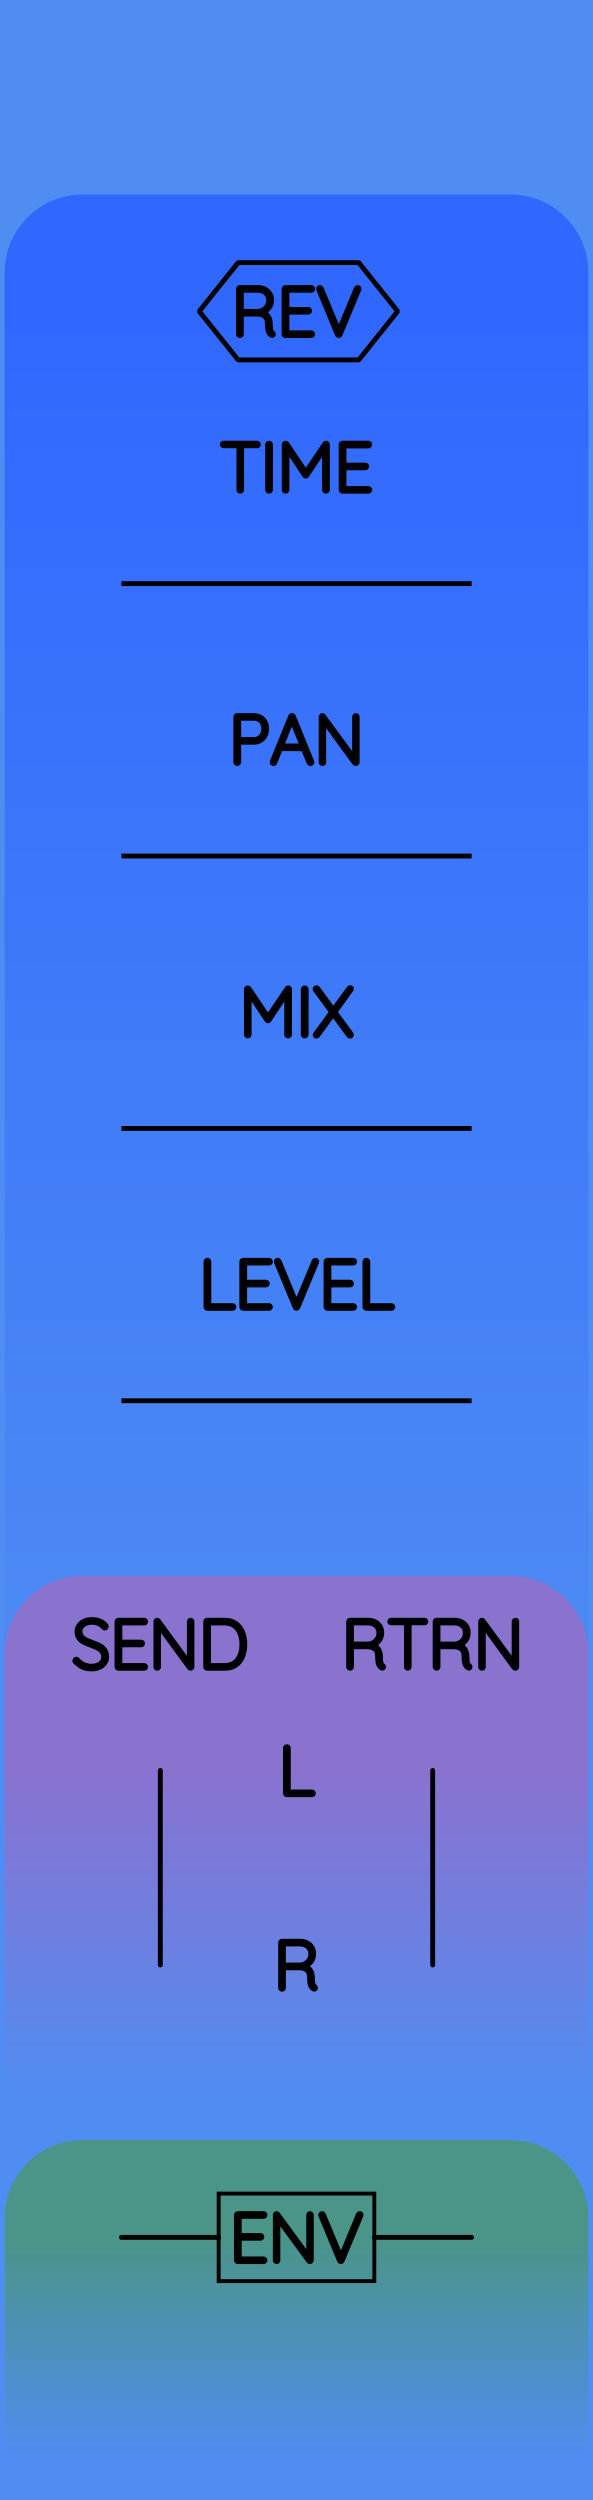
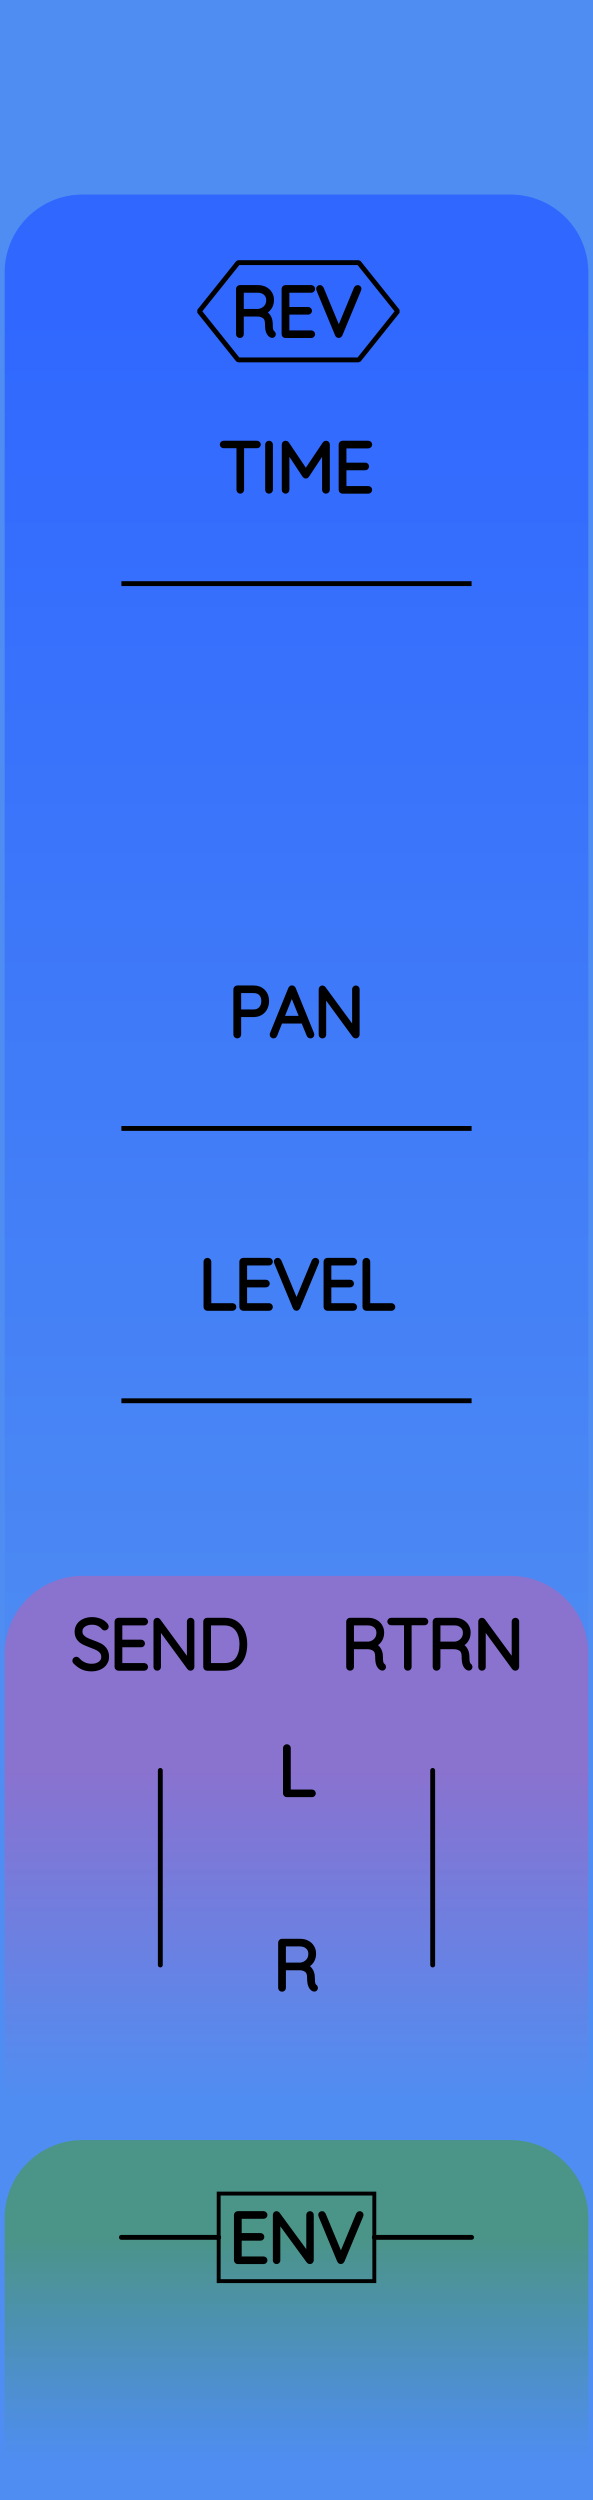
<svg xmlns="http://www.w3.org/2000/svg" width="30.48mm" height="128.50mm" viewBox="0 0 30.48 128.50">
  <g id="PanelLayer">
    <defs>
      <linearGradient id="gradient_controls" x1="0" y1="16" x2="0" y2="91" gradientUnits="userSpaceOnUse">
        <stop style="stop-color:#3068ff;stop-opacity:1;" offset="0" />
        <stop style="stop-color:#4f8df2;stop-opacity:1;" offset="1" />
      </linearGradient>
      <linearGradient id="gradient_send_return" x1="0" y1="91" x2="0" y2="108" gradientUnits="userSpaceOnUse">
        <stop style="stop-color:#8a72cf;stop-opacity:1;" offset="0" />
        <stop style="stop-color:#4f8df2;stop-opacity:1;" offset="1" />
      </linearGradient>
      <linearGradient id="gradient_env" x1="0" y1="115" x2="0" y2="126.5" gradientUnits="userSpaceOnUse">
        <stop style="stop-color:#4b9488;stop-opacity:1;" offset="0" />
        <stop style="stop-color:#4f8df2;stop-opacity:1;" offset="1" />
      </linearGradient>
    </defs>
    <rect id="border_rect" width="30.48" height="128.5" x="0" y="0" style="display:inline;fill:#4f8df2;fill-opacity:1;stroke:none;" />
    <path id="controls_art" d="M 0.24,91.00 L 0.24,14.00 A 4 4 0 0 1 4.24 10 L 26.24,10.00 A 4 4 0 0 1 30.24 14 L 30.24,10.00 L 30.24,91.00 z" style="fill:url(#gradient_controls);fill-opacity:1;stroke-width:0;" />
    <path id="send_return_art" d="M 0.24,108.00 L 0.24,85.00 A 4 4 0 0 1 4.24 81 L 26.24,81.00 A 4 4 0 0 1 30.24 85 L 30.24,81.00 L 30.24,108.00 z" style="fill:url(#gradient_send_return);fill-opacity:1;stroke-width:0;" />
    <path id="env_art" d="M 0.24,126.50 L 0.24,114.00 A 4 4 0 0 1 4.24 110 L 26.24,110.00 A 4 4 0 0 1 30.24 114 L 30.24,110.00 L 30.24,126.50 z" style="fill:url(#gradient_env);fill-opacity:1;stroke-width:0;" />
    <path d="M 8.24,91.00 L 8.24,101.00 " style="stroke:#000000;stroke-width:0.25;stroke-linecap:round;stroke-linejoin:bevel;stroke-dasharray:none" fill="none" />
    <path d="M3.866 85.414Q3.844 85.392 3.844 85.361Q3.844 85.333 3.869 85.306Q3.894 85.28 3.922 85.28Q3.954 85.28 3.982 85.311Q4.12 85.474 4.308 85.558Q4.497 85.643 4.705 85.643Q4.977 85.643 5.153 85.513Q5.33 85.382 5.33 85.167Q5.326 84.997 5.238 84.888Q5.15 84.779 5.021 84.713Q4.892 84.648 4.67 84.567Q4.426 84.475 4.291 84.405Q4.155 84.334 4.058 84.204Q3.961 84.073 3.961 83.862Q3.961 83.689 4.056 83.547Q4.151 83.406 4.328 83.325Q4.504 83.244 4.737 83.244Q4.945 83.244 5.132 83.32Q5.319 83.396 5.428 83.533Q5.464 83.583 5.464 83.608Q5.464 83.636 5.437 83.659Q5.411 83.682 5.379 83.682Q5.351 83.682 5.333 83.66Q5.234 83.533 5.079 83.459Q4.924 83.385 4.737 83.385Q4.469 83.385 4.291 83.512Q4.112 83.639 4.112 83.858Q4.112 84.01 4.199 84.115Q4.285 84.221 4.416 84.287Q4.546 84.352 4.74 84.422Q4.987 84.511 5.132 84.585Q5.277 84.659 5.379 84.8Q5.481 84.941 5.481 85.174Q5.481 85.336 5.386 85.477Q5.291 85.618 5.113 85.701Q4.934 85.784 4.705 85.784Q4.444 85.784 4.25 85.694Q4.056 85.604 3.866 85.414ZM7.485 85.678Q7.485 85.71 7.464 85.729Q7.443 85.749 7.415 85.749H6.085Q6.056 85.749 6.035 85.728Q6.014 85.707 6.014 85.678V83.35Q6.014 83.322 6.035 83.301Q6.056 83.279 6.085 83.279H7.415Q7.443 83.279 7.464 83.301Q7.485 83.322 7.485 83.35Q7.485 83.382 7.464 83.401Q7.443 83.421 7.415 83.421H6.162V84.405H7.256Q7.284 84.405 7.305 84.426Q7.326 84.447 7.326 84.475Q7.326 84.507 7.305 84.526Q7.284 84.546 7.256 84.546H6.162V85.608H7.415Q7.443 85.608 7.464 85.629Q7.485 85.65 7.485 85.678ZM9.866 83.346V85.671Q9.866 85.71 9.845 85.729Q9.824 85.749 9.792 85.749Q9.757 85.749 9.736 85.721L8.148 83.551V85.689Q8.148 85.714 8.129 85.731Q8.109 85.749 8.081 85.749Q8.05 85.749 8.032 85.731Q8.014 85.714 8.014 85.689V83.35Q8.014 83.315 8.034 83.297Q8.053 83.279 8.078 83.279Q8.109 83.279 8.131 83.304L9.732 85.488V83.346Q9.732 83.318 9.752 83.299Q9.771 83.279 9.799 83.279Q9.831 83.279 9.849 83.299Q9.866 83.318 9.866 83.346ZM12.583 84.514Q12.583 84.863 12.472 85.142Q12.36 85.421 12.131 85.585Q11.902 85.749 11.56 85.749H10.642Q10.614 85.749 10.593 85.728Q10.572 85.707 10.572 85.678V83.35Q10.572 83.322 10.593 83.301Q10.614 83.279 10.642 83.279H11.56Q11.898 83.279 12.129 83.449Q12.36 83.618 12.472 83.898Q12.583 84.179 12.583 84.514ZM12.434 84.514Q12.434 84.214 12.338 83.966Q12.241 83.717 12.038 83.569Q11.835 83.421 11.524 83.421H10.72V85.608H11.524Q11.983 85.608 12.209 85.306Q12.434 85.004 12.434 84.514Z" style="stroke:#000000;stroke-width:0.25;stroke-linecap:round;stroke-linejoin:bevel" />
    <path d="M 22.24,91.00 L 22.24,101.00 " style="stroke:#000000;stroke-width:0.25;stroke-linecap:round;stroke-linejoin:bevel;stroke-dasharray:none" fill="none" />
    <path d="M19.716 85.675Q19.716 85.707 19.697 85.726Q19.677 85.745 19.649 85.745Q19.628 85.745 19.617 85.738Q19.522 85.685 19.465 85.56Q19.409 85.435 19.409 85.149Q19.409 84.86 19.254 84.752Q19.099 84.645 18.894 84.645H18.068V85.678Q18.068 85.707 18.047 85.728Q18.026 85.749 17.994 85.749Q17.963 85.749 17.941 85.728Q17.92 85.707 17.92 85.678V83.35Q17.92 83.322 17.941 83.301Q17.963 83.279 17.991 83.279H18.922Q19.127 83.279 19.285 83.362Q19.444 83.445 19.532 83.59Q19.621 83.734 19.621 83.918Q19.621 84.154 19.495 84.324Q19.37 84.493 19.169 84.553Q19.338 84.606 19.448 84.763Q19.557 84.92 19.557 85.149Q19.557 85.385 19.587 85.479Q19.617 85.572 19.677 85.611Q19.716 85.636 19.716 85.675ZM18.94 84.504Q19.162 84.482 19.317 84.327Q19.473 84.172 19.473 83.921Q19.473 83.703 19.317 83.562Q19.162 83.421 18.904 83.421H18.068V84.504ZM21.889 83.346Q21.889 83.378 21.87 83.396Q21.85 83.413 21.818 83.413H21.032V85.678Q21.032 85.707 21.011 85.728Q20.989 85.749 20.961 85.749Q20.929 85.749 20.91 85.728Q20.891 85.707 20.891 85.678V83.413H20.104Q20.076 83.413 20.055 83.394Q20.033 83.375 20.033 83.346Q20.033 83.318 20.055 83.299Q20.076 83.279 20.104 83.279H21.818Q21.847 83.279 21.868 83.299Q21.889 83.318 21.889 83.346ZM24.161 85.675Q24.161 85.707 24.142 85.726Q24.122 85.745 24.094 85.745Q24.073 85.745 24.062 85.738Q23.967 85.685 23.91 85.56Q23.854 85.435 23.854 85.149Q23.854 84.86 23.699 84.752Q23.544 84.645 23.339 84.645H22.513V85.678Q22.513 85.707 22.492 85.728Q22.471 85.749 22.439 85.749Q22.408 85.749 22.386 85.728Q22.365 85.707 22.365 85.678V83.35Q22.365 83.322 22.386 83.301Q22.408 83.279 22.436 83.279H23.367Q23.572 83.279 23.73 83.362Q23.889 83.445 23.977 83.59Q24.066 83.734 24.066 83.918Q24.066 84.154 23.94 84.324Q23.815 84.493 23.614 84.553Q23.783 84.606 23.893 84.763Q24.002 84.92 24.002 85.149Q24.002 85.385 24.032 85.479Q24.062 85.572 24.122 85.611Q24.161 85.636 24.161 85.675ZM23.385 84.504Q23.607 84.482 23.762 84.327Q23.918 84.172 23.918 83.921Q23.918 83.703 23.762 83.562Q23.607 83.421 23.349 83.421H22.513V84.504ZM26.56 83.346V85.671Q26.56 85.71 26.539 85.729Q26.517 85.749 26.486 85.749Q26.45 85.749 26.429 85.721L24.842 83.551V85.689Q24.842 85.714 24.822 85.731Q24.803 85.749 24.775 85.749Q24.743 85.749 24.725 85.731Q24.708 85.714 24.708 85.689V83.35Q24.708 83.315 24.727 83.297Q24.747 83.279 24.771 83.279Q24.803 83.279 24.824 83.304L26.426 85.488V83.346Q26.426 83.318 26.445 83.299Q26.465 83.279 26.493 83.279Q26.524 83.279 26.542 83.299Q26.56 83.318 26.56 83.346Z" style="stroke:#000000;stroke-width:0.25;stroke-linecap:round;stroke-linejoin:bevel" />
    <path d="M16.108 92.178Q16.108 92.21 16.087 92.229Q16.066 92.249 16.037 92.249H14.743Q14.711 92.249 14.691 92.228Q14.672 92.207 14.672 92.178V89.85Q14.672 89.822 14.693 89.801Q14.714 89.779 14.746 89.779Q14.778 89.779 14.799 89.801Q14.82 89.822 14.82 89.85V92.108H16.037Q16.066 92.108 16.087 92.129Q16.108 92.15 16.108 92.178Z" style="stroke:#000000;stroke-width:0.25;stroke-linecap:round;stroke-linejoin:bevel" />
    <path d="M16.217 102.175Q16.217 102.207 16.198 102.226Q16.178 102.245 16.15 102.245Q16.129 102.245 16.118 102.238Q16.023 102.185 15.967 102.06Q15.91 101.935 15.91 101.649Q15.91 101.36 15.755 101.252Q15.6 101.145 15.395 101.145H14.57V102.178Q14.57 102.207 14.549 102.228Q14.527 102.249 14.496 102.249Q14.464 102.249 14.443 102.228Q14.422 102.207 14.422 102.178V99.85Q14.422 99.822 14.443 99.801Q14.464 99.779 14.492 99.779H15.423Q15.628 99.779 15.787 99.862Q15.946 99.945 16.034 100.09Q16.122 100.234 16.122 100.418Q16.122 100.654 15.997 100.824Q15.871 100.993 15.67 101.053Q15.84 101.106 15.949 101.263Q16.058 101.42 16.058 101.649Q16.058 101.885 16.088 101.979Q16.118 102.072 16.178 102.111Q16.217 102.136 16.217 102.175ZM15.441 101.004Q15.663 100.982 15.819 100.827Q15.974 100.672 15.974 100.421Q15.974 100.203 15.819 100.062Q15.663 99.921 15.406 99.921H14.57V101.004Z" style="stroke:#000000;stroke-width:0.25;stroke-linecap:round;stroke-linejoin:bevel" />
    <path id="env_label" d="M13.621 116.178Q13.621 116.21 13.6 116.229Q13.578 116.249 13.55 116.249H12.22Q12.192 116.249 12.171 116.228Q12.15 116.207 12.15 116.178V113.85Q12.15 113.822 12.171 113.801Q12.192 113.779 12.22 113.779H13.55Q13.578 113.779 13.6 113.801Q13.621 113.822 13.621 113.85Q13.621 113.882 13.6 113.901Q13.578 113.921 13.55 113.921H12.298V114.905H13.391Q13.42 114.905 13.441 114.926Q13.462 114.947 13.462 114.975Q13.462 115.007 13.441 115.026Q13.42 115.046 13.391 115.046H12.298V116.108H13.55Q13.578 116.108 13.6 116.129Q13.621 116.15 13.621 116.178ZM16.002 113.846V116.171Q16.002 116.21 15.981 116.229Q15.96 116.249 15.928 116.249Q15.893 116.249 15.871 116.221L14.284 114.051V116.189Q14.284 116.214 14.265 116.231Q14.245 116.249 14.217 116.249Q14.185 116.249 14.168 116.231Q14.15 116.214 14.15 116.189V113.85Q14.15 113.815 14.169 113.797Q14.189 113.779 14.213 113.779Q14.245 113.779 14.266 113.804L15.868 115.988V113.846Q15.868 113.818 15.887 113.799Q15.907 113.779 15.935 113.779Q15.967 113.779 15.984 113.799Q16.002 113.818 16.002 113.846ZM18.56 113.843Q18.56 113.857 18.553 113.878L17.586 116.203Q17.565 116.249 17.519 116.249Q17.498 116.249 17.478 116.236Q17.459 116.224 17.452 116.203L16.492 113.889Q16.482 113.868 16.482 113.846Q16.482 113.818 16.501 113.799Q16.521 113.779 16.549 113.779Q16.602 113.779 16.626 113.836L17.523 115.991L18.422 113.825Q18.447 113.779 18.489 113.779Q18.521 113.779 18.54 113.797Q18.56 113.815 18.56 113.843Z" style="stroke:#000000;stroke-width:0.25;stroke-linecap:round;stroke-linejoin:bevel" />
    <rect x="11.24" y="112.75" width="8" height="4.5" stroke="black" stroke-width="0.2" fill="none" />
    <path d="M 6.24,115.00 L 11.24,115.00 " style="stroke:#000000;stroke-width:0.25;stroke-linecap:round;stroke-linejoin:bevel;stroke-dasharray:none" fill="none" />
    <path d="M 24.24,115.00 L 19.24,115.00 " style="stroke:#000000;stroke-width:0.25;stroke-linecap:round;stroke-linejoin:bevel;stroke-dasharray:none" fill="none" />
    <path d="M 6.24,30.00 L 24.24,30.00 z " style="stroke:#000000;stroke-width:0.25;stroke-linecap:round;stroke-linejoin:bevel;stroke-dasharray:none" />
    <path d="M13.279 22.846Q13.279 22.878 13.259 22.896Q13.24 22.913 13.208 22.913H12.421V25.178Q12.421 25.206 12.4 25.228Q12.379 25.249 12.351 25.249Q12.319 25.249 12.3 25.228Q12.28 25.206 12.28 25.178V22.913H11.493Q11.465 22.913 11.444 22.894Q11.423 22.875 11.423 22.846Q11.423 22.818 11.444 22.799Q11.465 22.779 11.493 22.779H13.208Q13.236 22.779 13.257 22.799Q13.279 22.818 13.279 22.846ZM13.829 25.249Q13.794 25.249 13.774 25.228Q13.755 25.206 13.755 25.175V22.854Q13.755 22.822 13.776 22.801Q13.797 22.779 13.829 22.779Q13.861 22.779 13.882 22.801Q13.903 22.822 13.903 22.854V25.175Q13.899 25.206 13.878 25.228Q13.857 25.249 13.829 25.249ZM16.828 22.85V25.178Q16.828 25.206 16.805 25.228Q16.782 25.249 16.753 25.249Q16.722 25.249 16.701 25.228Q16.679 25.206 16.679 25.178V23.069L15.769 24.445Q15.752 24.473 15.72 24.473Q15.681 24.473 15.663 24.445L14.75 23.065V25.178Q14.75 25.206 14.729 25.228Q14.707 25.249 14.679 25.249Q14.647 25.249 14.628 25.228Q14.608 25.206 14.608 25.178V22.85Q14.608 22.825 14.628 22.802Q14.647 22.779 14.676 22.779Q14.721 22.779 14.743 22.811L15.72 24.265L16.697 22.811Q16.725 22.772 16.764 22.779Q16.792 22.783 16.81 22.802Q16.828 22.822 16.828 22.85ZM19.004 25.178Q19.004 25.21 18.983 25.229Q18.962 25.249 18.934 25.249H17.604Q17.575 25.249 17.554 25.228Q17.533 25.206 17.533 25.178V22.85Q17.533 22.822 17.554 22.801Q17.575 22.779 17.604 22.779H18.934Q18.962 22.779 18.983 22.801Q19.004 22.822 19.004 22.85Q19.004 22.882 18.983 22.901Q18.962 22.921 18.934 22.921H17.681V23.905H18.775Q18.803 23.905 18.824 23.926Q18.845 23.947 18.845 23.975Q18.845 24.007 18.824 24.026Q18.803 24.046 18.775 24.046H17.681V25.108H18.934Q18.962 25.108 18.983 25.129Q19.004 25.15 19.004 25.178Z" style="stroke:#000000;stroke-width:0.25;stroke-linecap:round;stroke-linejoin:bevel" />
    <path d="M14.053 17.175Q14.053 17.206 14.034 17.226Q14.014 17.245 13.986 17.245Q13.965 17.245 13.954 17.238Q13.859 17.185 13.802 17.06Q13.746 16.935 13.746 16.649Q13.746 16.36 13.591 16.252Q13.435 16.145 13.231 16.145H12.405V17.178Q12.405 17.206 12.384 17.228Q12.363 17.249 12.331 17.249Q12.3 17.249 12.278 17.228Q12.257 17.206 12.257 17.178V14.85Q12.257 14.822 12.278 14.801Q12.3 14.779 12.328 14.779H13.259Q13.464 14.779 13.623 14.862Q13.781 14.945 13.87 15.09Q13.958 15.235 13.958 15.418Q13.958 15.654 13.832 15.824Q13.707 15.993 13.506 16.053Q13.675 16.106 13.785 16.263Q13.894 16.42 13.894 16.649Q13.894 16.886 13.924 16.979Q13.954 17.072 14.014 17.111Q14.053 17.136 14.053 17.175ZM13.277 16.003Q13.499 15.982 13.654 15.827Q13.809 15.672 13.809 15.421Q13.809 15.203 13.654 15.062Q13.499 14.921 13.242 14.921H12.405V16.003ZM16.071 17.178Q16.071 17.21 16.05 17.229Q16.029 17.249 16 17.249H14.67Q14.642 17.249 14.621 17.228Q14.6 17.206 14.6 17.178V14.85Q14.6 14.822 14.621 14.801Q14.642 14.779 14.67 14.779H16Q16.029 14.779 16.05 14.801Q16.071 14.822 16.071 14.85Q16.071 14.882 16.05 14.901Q16.029 14.921 16 14.921H14.748V15.905H15.841Q15.87 15.905 15.891 15.926Q15.912 15.947 15.912 15.975Q15.912 16.007 15.891 16.026Q15.87 16.046 15.841 16.046H14.748V17.108H16Q16.029 17.108 16.05 17.129Q16.071 17.15 16.071 17.178ZM18.452 14.843Q18.452 14.857 18.445 14.878L17.478 17.203Q17.457 17.249 17.411 17.249Q17.39 17.249 17.371 17.236Q17.351 17.224 17.344 17.203L16.385 14.889Q16.374 14.868 16.374 14.846Q16.374 14.818 16.394 14.799Q16.413 14.779 16.441 14.779Q16.494 14.779 16.519 14.836L17.415 16.991L18.314 14.825Q18.339 14.779 18.381 14.779Q18.413 14.779 18.433 14.797Q18.452 14.815 18.452 14.843Z" style="stroke:#000000;stroke-width:0.25;stroke-linecap:round;stroke-linejoin:bevel" />
    <path d="M 10.24,16.00 L 12.24,13.50 L 18.44,13.50 L 20.44,16.00 L 18.44,18.50 L 12.24,18.50 z " style="stroke:#000000;stroke-width:0.25;stroke-linecap:round;stroke-linejoin:bevel;stroke-dasharray:none" fill="none" />
-     <path d="M 6.24,44.00 L 24.24,44.00 z " style="stroke:#000000;stroke-width:0.25;stroke-linecap:round;stroke-linejoin:bevel;stroke-dasharray:none" />
-     <path d="M13.705 37.453Q13.705 37.651 13.623 37.811Q13.54 37.972 13.388 38.062Q13.236 38.152 13.039 38.152H12.27V39.178Q12.27 39.206 12.247 39.228Q12.224 39.249 12.195 39.249Q12.164 39.249 12.143 39.228Q12.121 39.206 12.121 39.178V36.85Q12.121 36.822 12.143 36.801Q12.164 36.779 12.192 36.779H13.039Q13.338 36.779 13.522 36.966Q13.705 37.153 13.705 37.453ZM13.557 37.453Q13.557 37.21 13.418 37.065Q13.279 36.92 13.039 36.92H12.27V38.011H13.039Q13.275 38.011 13.416 37.854Q13.557 37.697 13.557 37.453ZM16.03 39.182Q16.03 39.214 16.009 39.231Q15.988 39.249 15.956 39.249Q15.931 39.249 15.912 39.236Q15.893 39.224 15.886 39.203L15.589 38.476L15.593 38.483H14.411L14.125 39.203Q14.108 39.249 14.062 39.249Q14.03 39.249 14.011 39.231Q13.991 39.214 13.988 39.189Q13.984 39.175 13.991 39.154L14.94 36.818Q14.951 36.79 14.967 36.781Q14.982 36.772 15.007 36.772Q15.06 36.772 15.078 36.818L16.027 39.154Q16.03 39.164 16.03 39.182ZM14.467 38.342H15.536L14.997 37.012ZM18.359 36.846V39.171Q18.359 39.21 18.337 39.229Q18.316 39.249 18.285 39.249Q18.249 39.249 18.228 39.221L16.64 37.051V39.189Q16.64 39.214 16.621 39.231Q16.602 39.249 16.573 39.249Q16.542 39.249 16.524 39.231Q16.506 39.214 16.506 39.189V36.85Q16.506 36.815 16.526 36.797Q16.545 36.779 16.57 36.779Q16.602 36.779 16.623 36.804L18.224 38.988V36.846Q18.224 36.818 18.244 36.799Q18.263 36.779 18.291 36.779Q18.323 36.779 18.341 36.799Q18.359 36.818 18.359 36.846Z" style="stroke:#000000;stroke-width:0.25;stroke-linecap:round;stroke-linejoin:bevel" />
    <path d="M 6.24,58.00 L 24.24,58.00 z " style="stroke:#000000;stroke-width:0.25;stroke-linecap:round;stroke-linejoin:bevel;stroke-dasharray:none" />
-     <path d="M14.884 50.85V53.178Q14.884 53.206 14.861 53.228Q14.838 53.249 14.81 53.249Q14.778 53.249 14.757 53.228Q14.736 53.206 14.736 53.178V51.069L13.825 52.444Q13.808 52.473 13.776 52.473Q13.737 52.473 13.72 52.444L12.806 51.065V53.178Q12.806 53.206 12.785 53.228Q12.764 53.249 12.735 53.249Q12.704 53.249 12.684 53.228Q12.665 53.206 12.665 53.178V50.85Q12.665 50.825 12.684 50.802Q12.704 50.779 12.732 50.779Q12.778 50.779 12.799 50.811L13.776 52.265L14.753 50.811Q14.781 50.772 14.82 50.779Q14.848 50.783 14.866 50.802Q14.884 50.822 14.884 50.85ZM15.663 53.249Q15.628 53.249 15.609 53.228Q15.589 53.206 15.589 53.175V50.853Q15.589 50.822 15.61 50.801Q15.632 50.779 15.663 50.779Q15.695 50.779 15.716 50.801Q15.737 50.822 15.737 50.853V53.175Q15.734 53.206 15.713 53.228Q15.692 53.249 15.663 53.249ZM18.045 53.147Q18.062 53.171 18.062 53.189Q18.062 53.221 18.041 53.24Q18.02 53.259 17.988 53.259Q17.949 53.259 17.932 53.231L17.124 52.13L16.32 53.231Q16.302 53.259 16.267 53.259Q16.235 53.259 16.217 53.24Q16.2 53.221 16.2 53.199Q16.2 53.182 16.217 53.154L17.046 52.021L16.21 50.882Q16.196 50.864 16.196 50.839Q16.196 50.808 16.217 50.788Q16.238 50.769 16.267 50.769Q16.309 50.769 16.327 50.797L17.134 51.901L17.939 50.794Q17.96 50.765 17.992 50.765Q18.023 50.765 18.043 50.781Q18.062 50.797 18.062 50.822Q18.062 50.846 18.045 50.871L17.216 52.014Z" style="stroke:#000000;stroke-width:0.25;stroke-linecap:round;stroke-linejoin:bevel" />
+     <path d="M13.705 51.453Q13.705 51.651 13.623 51.811Q13.54 51.972 13.388 52.062Q13.236 52.152 13.039 52.152H12.27V53.178Q12.27 53.206 12.247 53.228Q12.224 53.249 12.195 53.249Q12.164 53.249 12.143 53.228Q12.121 53.206 12.121 53.178V50.85Q12.121 50.822 12.143 50.801Q12.164 50.779 12.192 50.779H13.039Q13.338 50.779 13.522 50.966Q13.705 51.153 13.705 51.453ZM13.557 51.453Q13.557 51.21 13.418 51.065Q13.279 50.92 13.039 50.92H12.27V52.011H13.039Q13.275 52.011 13.416 51.854Q13.557 51.697 13.557 51.453ZM16.03 53.182Q16.03 53.214 16.009 53.231Q15.988 53.249 15.956 53.249Q15.931 53.249 15.912 53.236Q15.893 53.224 15.886 53.203L15.589 52.476L15.593 52.483H14.411L14.125 53.203Q14.108 53.249 14.062 53.249Q14.03 53.249 14.011 53.231Q13.991 53.214 13.988 53.189Q13.984 53.175 13.991 53.154L14.94 50.818Q14.951 50.79 14.967 50.781Q14.982 50.772 15.007 50.772Q15.06 50.772 15.078 50.818L16.027 53.154Q16.03 53.164 16.03 53.182ZM14.467 52.342H15.536L14.997 51.012ZM18.359 50.846V53.171Q18.359 53.21 18.337 53.229Q18.316 53.249 18.285 53.249Q18.249 53.249 18.228 53.221L16.64 51.051V53.189Q16.64 53.214 16.621 53.231Q16.602 53.249 16.573 53.249Q16.542 53.249 16.524 53.231Q16.506 53.214 16.506 53.189V50.85Q16.506 50.815 16.526 50.797Q16.545 50.779 16.57 50.779Q16.602 50.779 16.623 50.804L18.224 52.988V50.846Q18.224 50.818 18.244 50.799Q18.263 50.779 18.291 50.779Q18.323 50.779 18.341 50.799Q18.359 50.818 18.359 50.846Z" style="stroke:#000000;stroke-width:0.25;stroke-linecap:round;stroke-linejoin:bevel" />
    <path d="M 6.24,72.00 L 24.24,72.00 z " style="stroke:#000000;stroke-width:0.25;stroke-linecap:round;stroke-linejoin:bevel;stroke-dasharray:none" />
    <path d="M12.023 67.178Q12.023 67.21 12.002 67.229Q11.98 67.249 11.952 67.249H10.657Q10.626 67.249 10.606 67.228Q10.587 67.207 10.587 67.178V64.85Q10.587 64.822 10.608 64.801Q10.629 64.779 10.661 64.779Q10.693 64.779 10.714 64.801Q10.735 64.822 10.735 64.85V67.108H11.952Q11.98 67.108 12.002 67.129Q12.023 67.15 12.023 67.178ZM13.899 67.178Q13.899 67.21 13.878 67.229Q13.857 67.249 13.829 67.249H12.499Q12.471 67.249 12.45 67.228Q12.428 67.207 12.428 67.178V64.85Q12.428 64.822 12.45 64.801Q12.471 64.779 12.499 64.779H13.829Q13.857 64.779 13.878 64.801Q13.899 64.822 13.899 64.85Q13.899 64.882 13.878 64.901Q13.857 64.921 13.829 64.921H12.576V65.905H13.67Q13.698 65.905 13.72 65.926Q13.741 65.947 13.741 65.975Q13.741 66.007 13.72 66.026Q13.698 66.046 13.67 66.046H12.576V67.108H13.829Q13.857 67.108 13.878 67.129Q13.899 67.15 13.899 67.178ZM16.281 64.843Q16.281 64.857 16.274 64.878L15.307 67.203Q15.286 67.249 15.24 67.249Q15.219 67.249 15.199 67.237Q15.18 67.224 15.173 67.203L14.213 64.889Q14.203 64.868 14.203 64.846Q14.203 64.818 14.222 64.799Q14.242 64.779 14.27 64.779Q14.323 64.779 14.348 64.836L15.243 66.991L16.143 64.825Q16.168 64.779 16.21 64.779Q16.242 64.779 16.261 64.797Q16.281 64.815 16.281 64.843ZM18.228 67.178Q18.228 67.21 18.207 67.229Q18.186 67.249 18.157 67.249H16.828Q16.799 67.249 16.778 67.228Q16.757 67.207 16.757 67.178V64.85Q16.757 64.822 16.778 64.801Q16.799 64.779 16.828 64.779H18.157Q18.186 64.779 18.207 64.801Q18.228 64.822 18.228 64.85Q18.228 64.882 18.207 64.901Q18.186 64.921 18.157 64.921H16.905V65.905H17.999Q18.027 65.905 18.048 65.926Q18.069 65.947 18.069 65.975Q18.069 66.007 18.048 66.026Q18.027 66.046 17.999 66.046H16.905V67.108H18.157Q18.186 67.108 18.207 67.129Q18.228 67.15 18.228 67.178ZM20.193 67.178Q20.193 67.21 20.172 67.229Q20.151 67.249 20.122 67.249H18.828Q18.796 67.249 18.777 67.228Q18.757 67.207 18.757 67.178V64.85Q18.757 64.822 18.778 64.801Q18.799 64.779 18.831 64.779Q18.863 64.779 18.884 64.801Q18.905 64.822 18.905 64.85V67.108H20.122Q20.151 67.108 20.172 67.129Q20.193 67.15 20.193 67.178Z" style="stroke:#000000;stroke-width:0.25;stroke-linecap:round;stroke-linejoin:bevel" />
  </g>
</svg>
